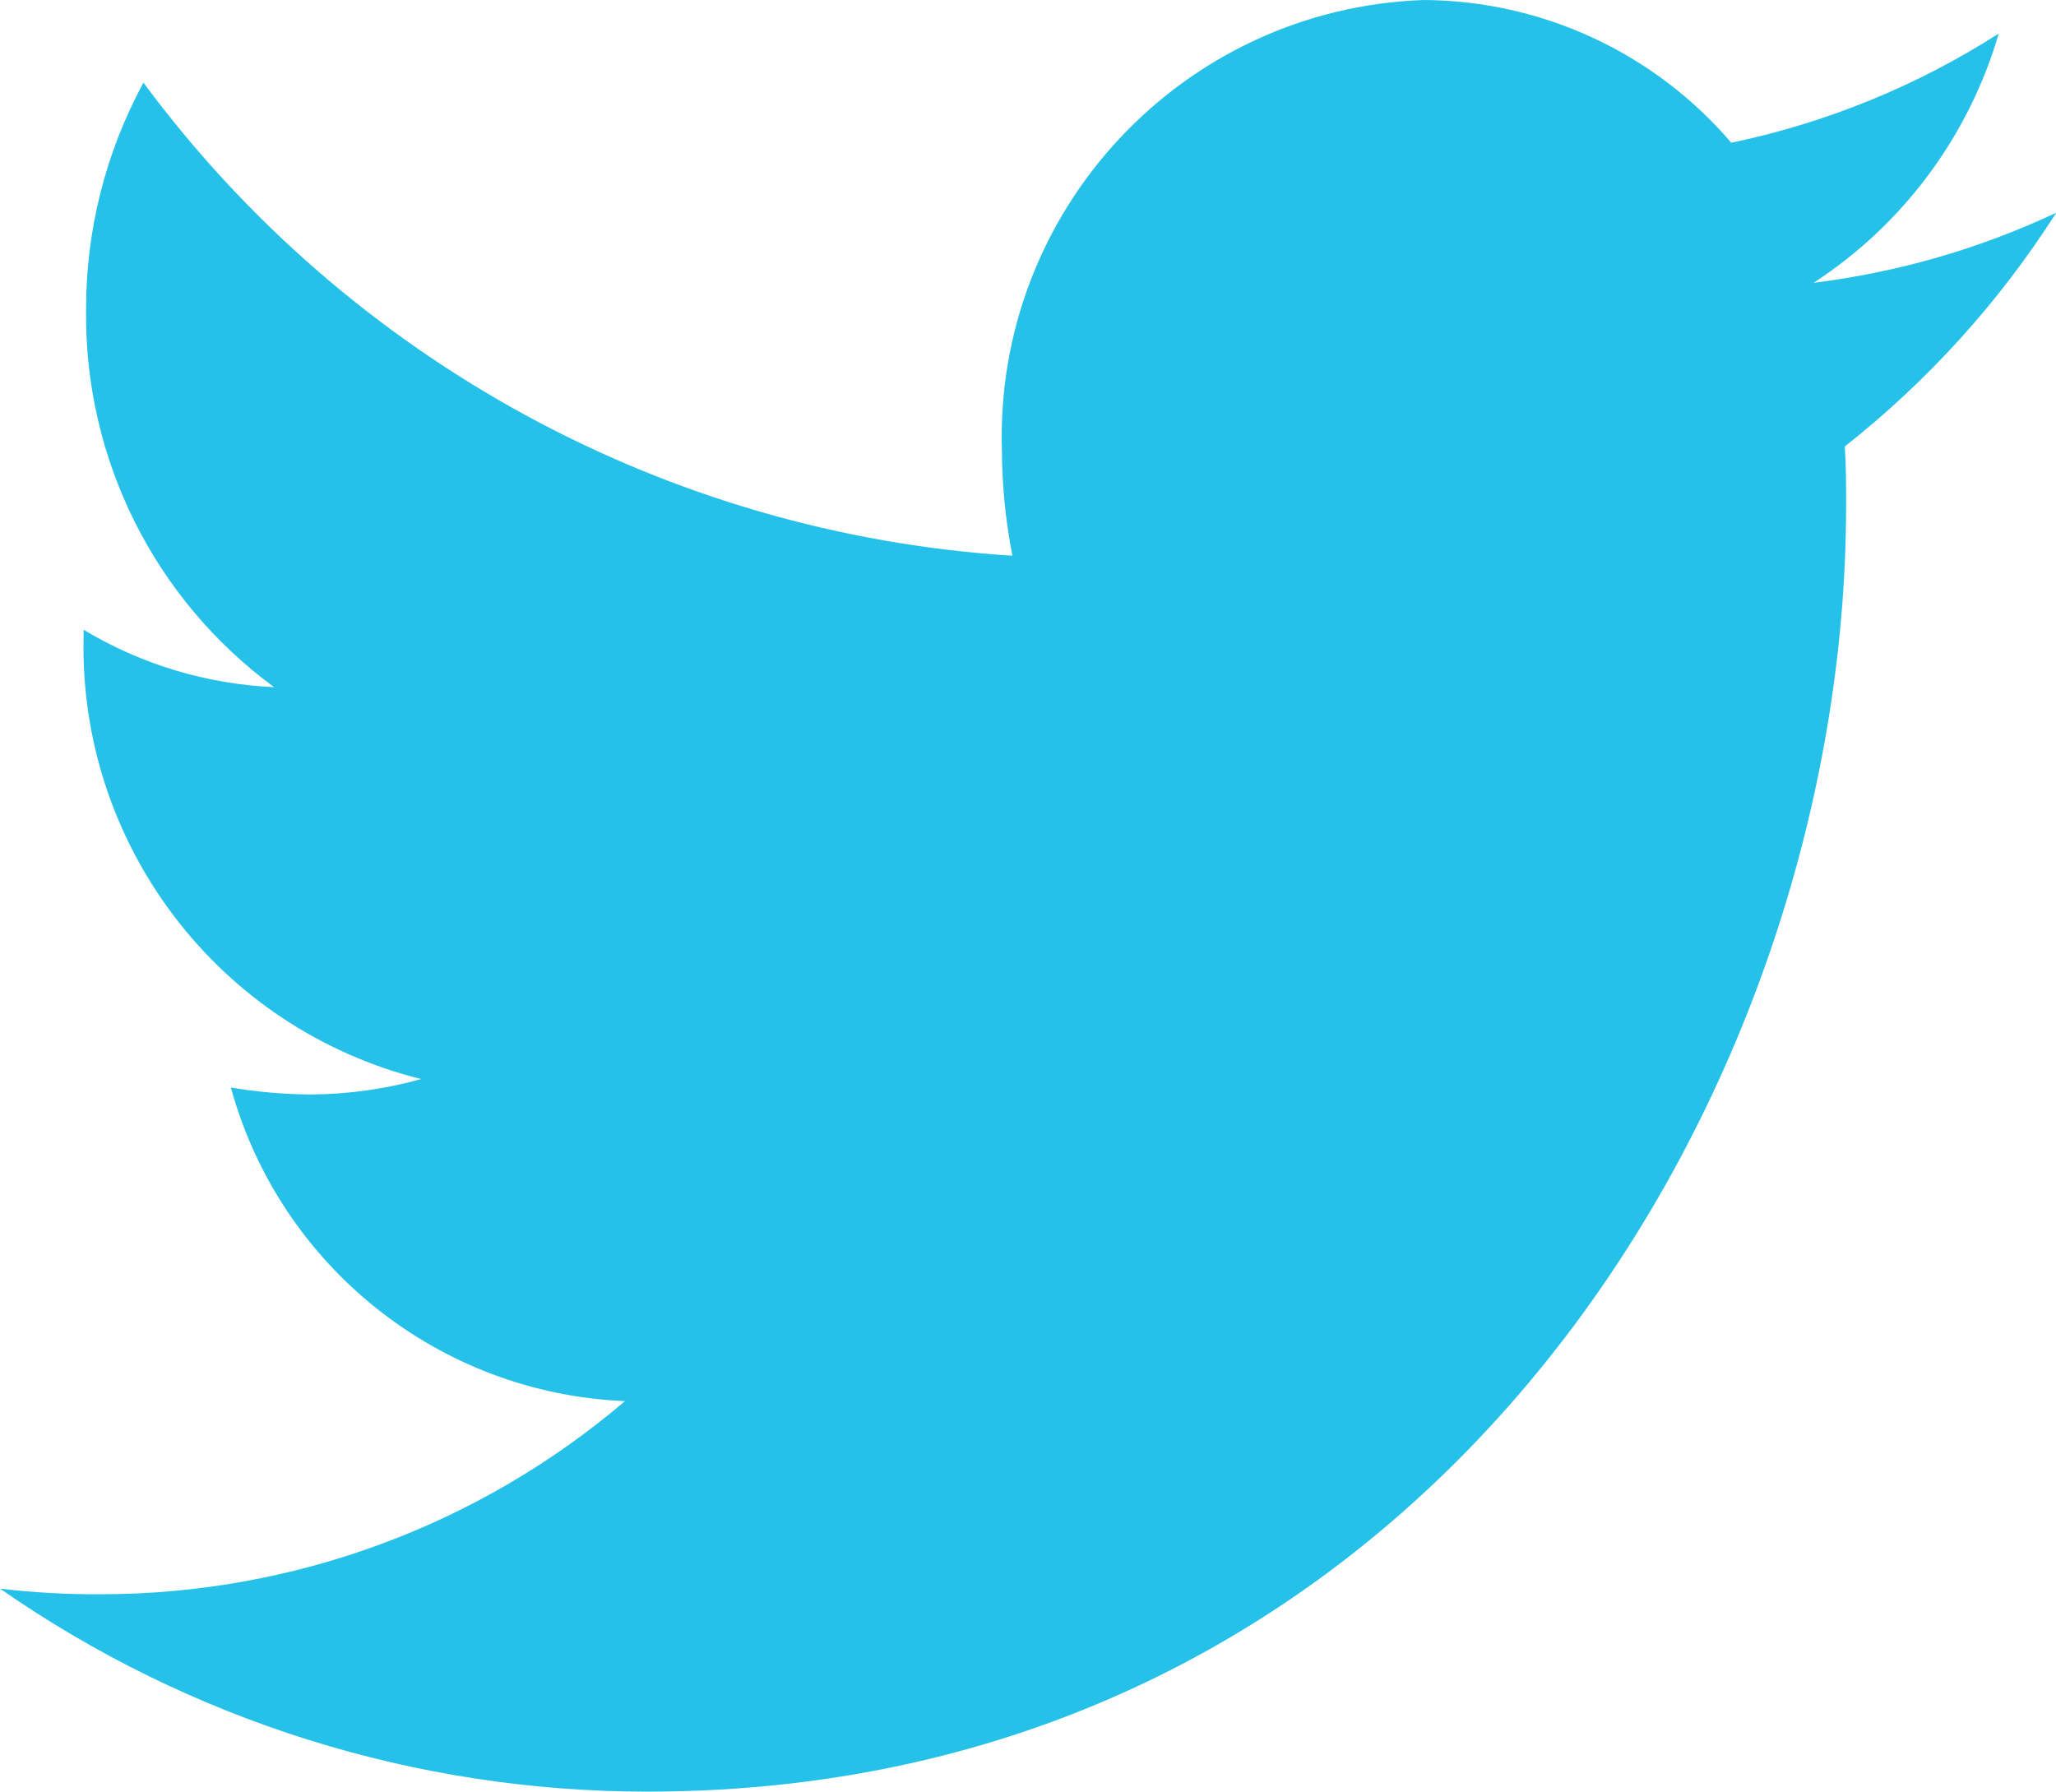
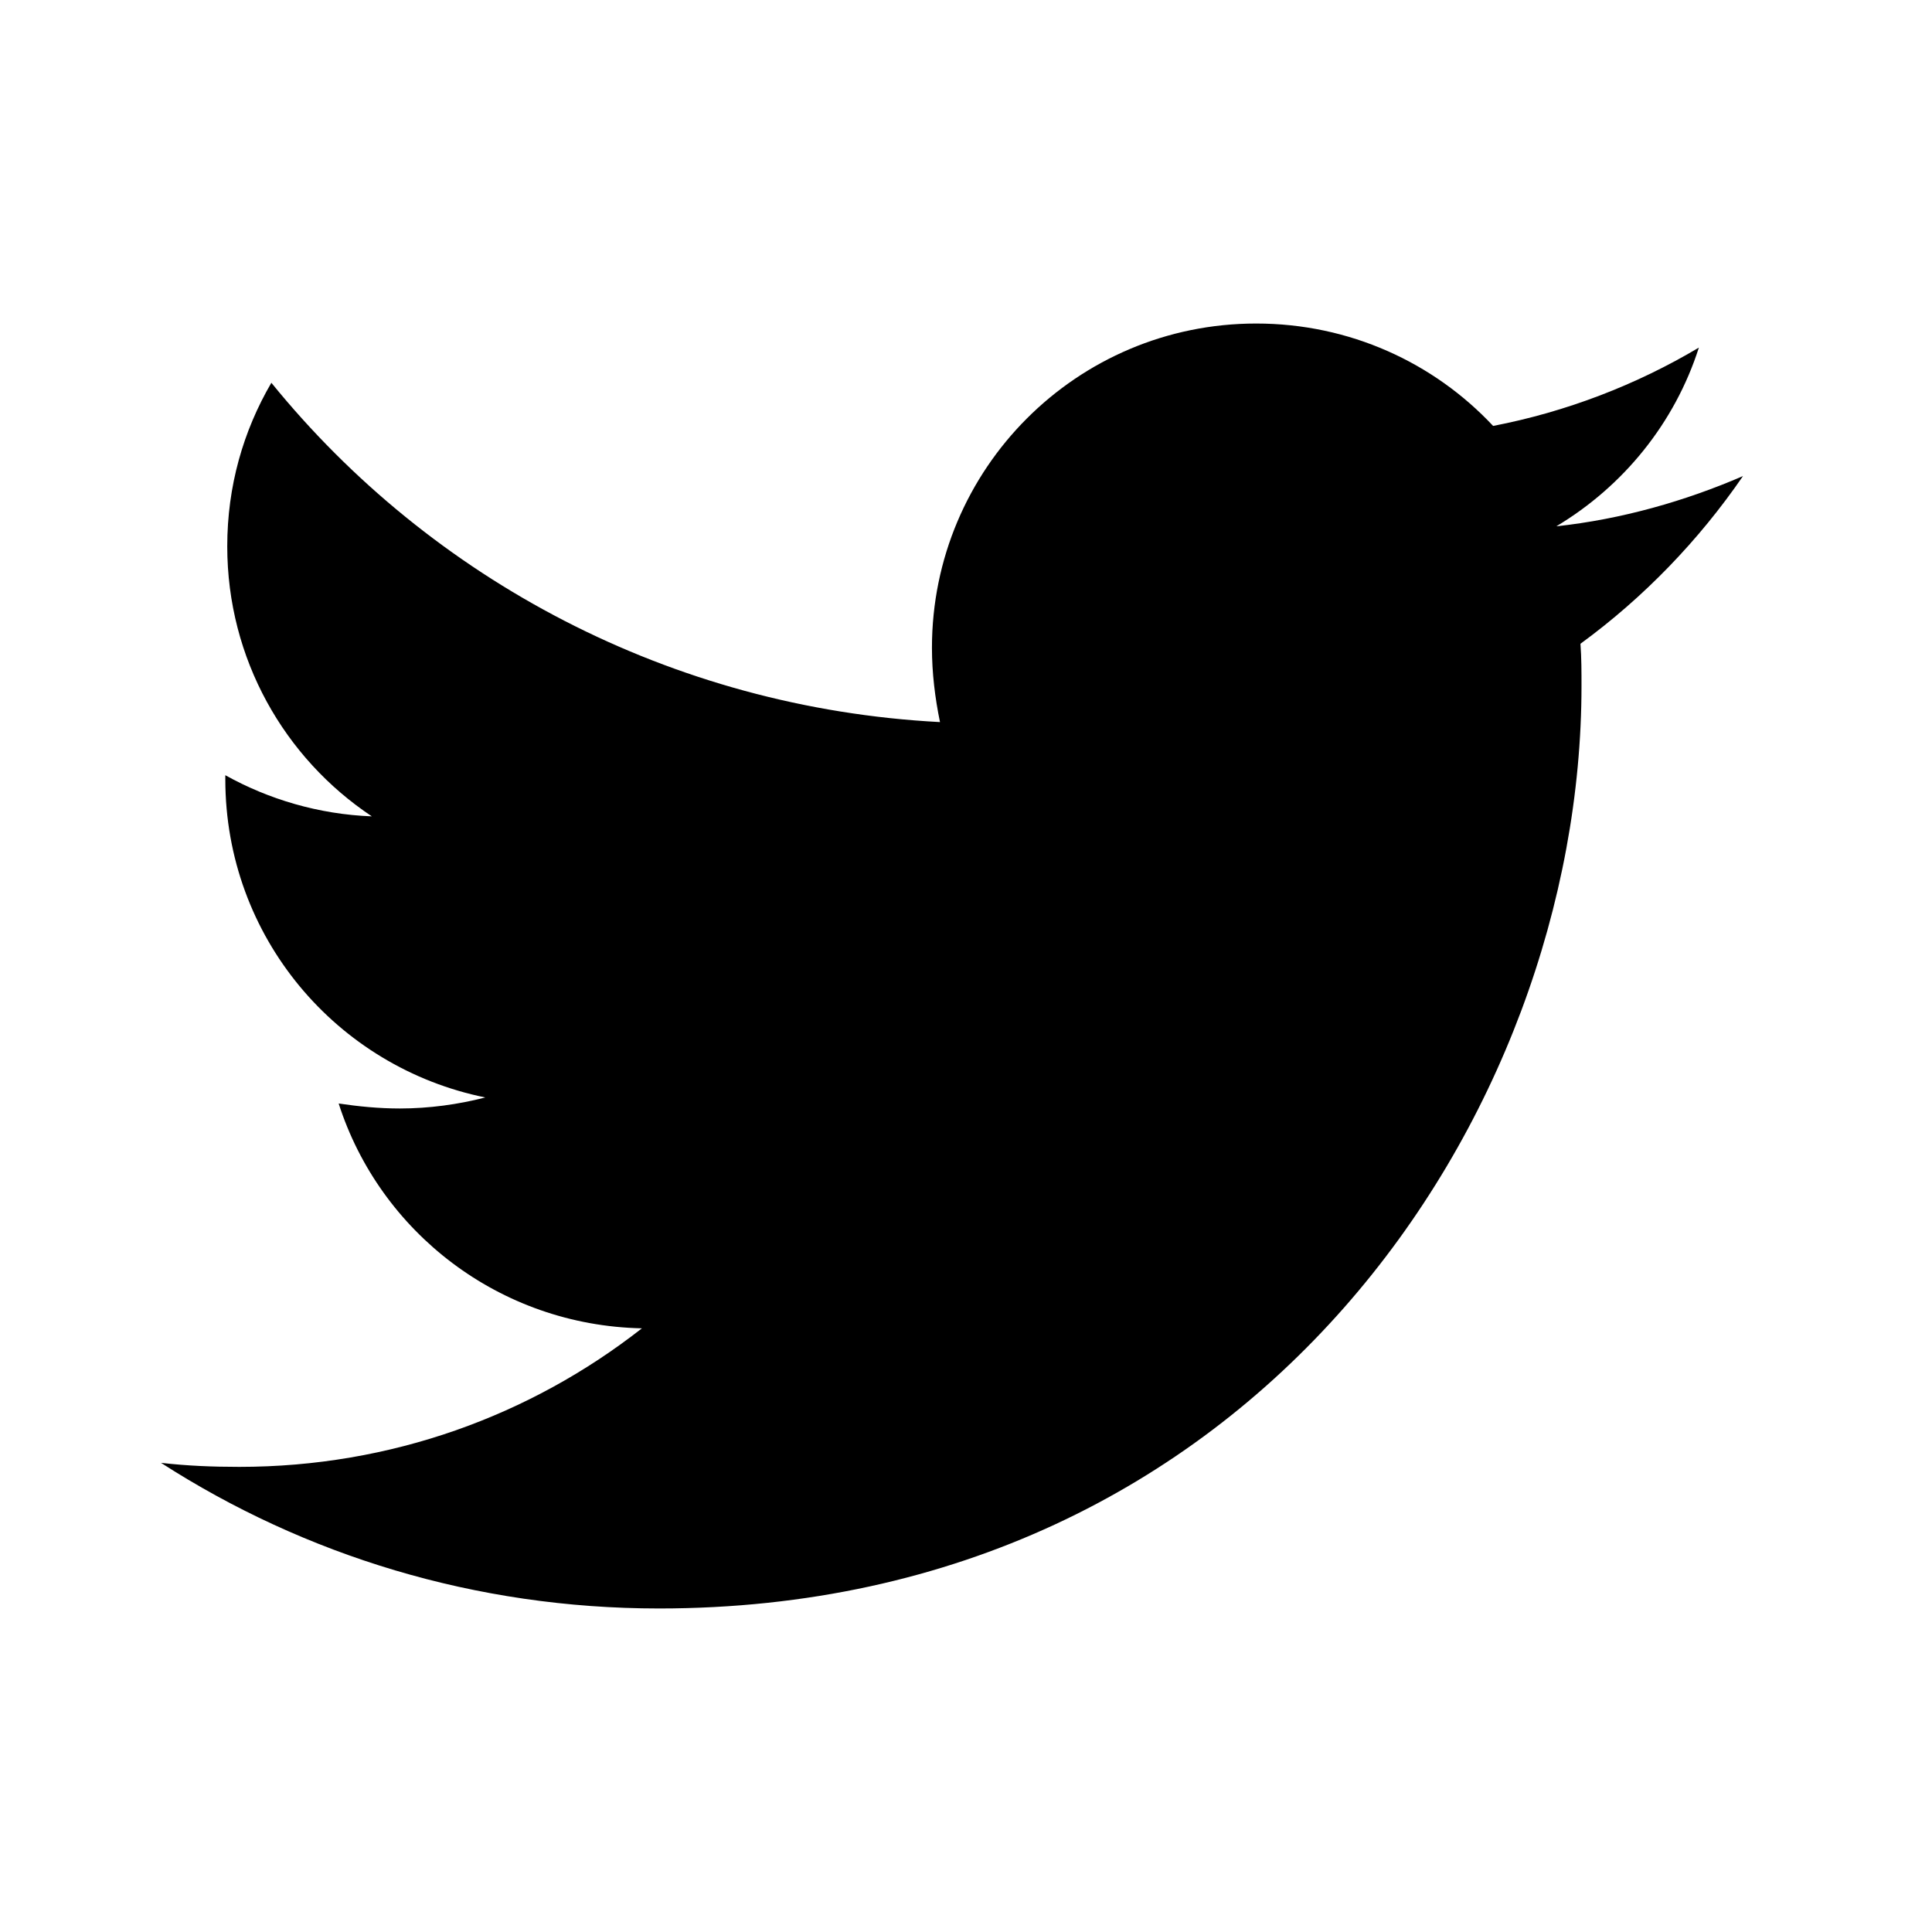
- <svg xmlns="http://www.w3.org/2000/svg" width="23.333" height="20.333" viewBox="0 0 23.333 20.333">
-   <path d="M22.936,9.086c.015.223.015.445.015.666,0,6.783-4.812,14.6-13.607,14.6A12.855,12.855,0,0,1,2,22.048a9.322,9.322,0,0,0,1.155.064,9.176,9.176,0,0,0,5.938-2.192A4.847,4.847,0,0,1,4.62,16.361a5.686,5.686,0,0,0,.9.079,4.763,4.763,0,0,0,1.26-.175A5.053,5.053,0,0,1,2.949,11.23v-.064a4.581,4.581,0,0,0,2.161.651A5.23,5.23,0,0,1,2.977,7.545a5.376,5.376,0,0,1,.651-2.588,13.322,13.322,0,0,0,9.862,5.369,6.239,6.239,0,0,1-.119-1.176,4.964,4.964,0,0,1,4.783-5.131,4.625,4.625,0,0,1,3.494,1.62A9.067,9.067,0,0,0,24.683,4.4a5.073,5.073,0,0,1-2.1,2.828,9.078,9.078,0,0,0,2.753-.795A10.705,10.705,0,0,1,22.936,9.086Z" transform="translate(-2 -4.019)" fill="#25c1e9" />
+ <svg xmlns="http://www.w3.org/2000/svg" width="24" height="24" viewBox="0 0 24 24">
+   <path d="M19.633,7.997c0.013,0.175,0.013,0.349,0.013,0.523c0,5.325-4.053,11.461-11.46,11.461c-2.282,0-4.402-0.661-6.186-1.809 c0.324,0.037,0.636,0.05,0.973,0.05c1.883,0,3.616-0.636,5.001-1.721c-1.771-0.037-3.255-1.197-3.767-2.793 c0.249,0.037,0.499,0.062,0.761,0.062c0.361,0,0.724-0.05,1.061-0.137c-1.847-0.374-3.23-1.995-3.23-3.953v-0.05 c0.537,0.299,1.16,0.486,1.82,0.511C3.534,9.419,2.823,8.184,2.823,6.787c0-0.748,0.199-1.434,0.548-2.032 c1.983,2.443,4.964,4.04,8.306,4.215c-0.062-0.3-0.1-0.611-0.1-0.923c0-2.22,1.796-4.028,4.028-4.028 c1.16,0,2.207,0.486,2.943,1.272c0.91-0.175,1.782-0.512,2.556-0.973c-0.299,0.935-0.936,1.721-1.771,2.22 c0.811-0.088,1.597-0.312,2.319-0.624C21.104,6.712,20.419,7.423,19.633,7.997z" />
</svg>
